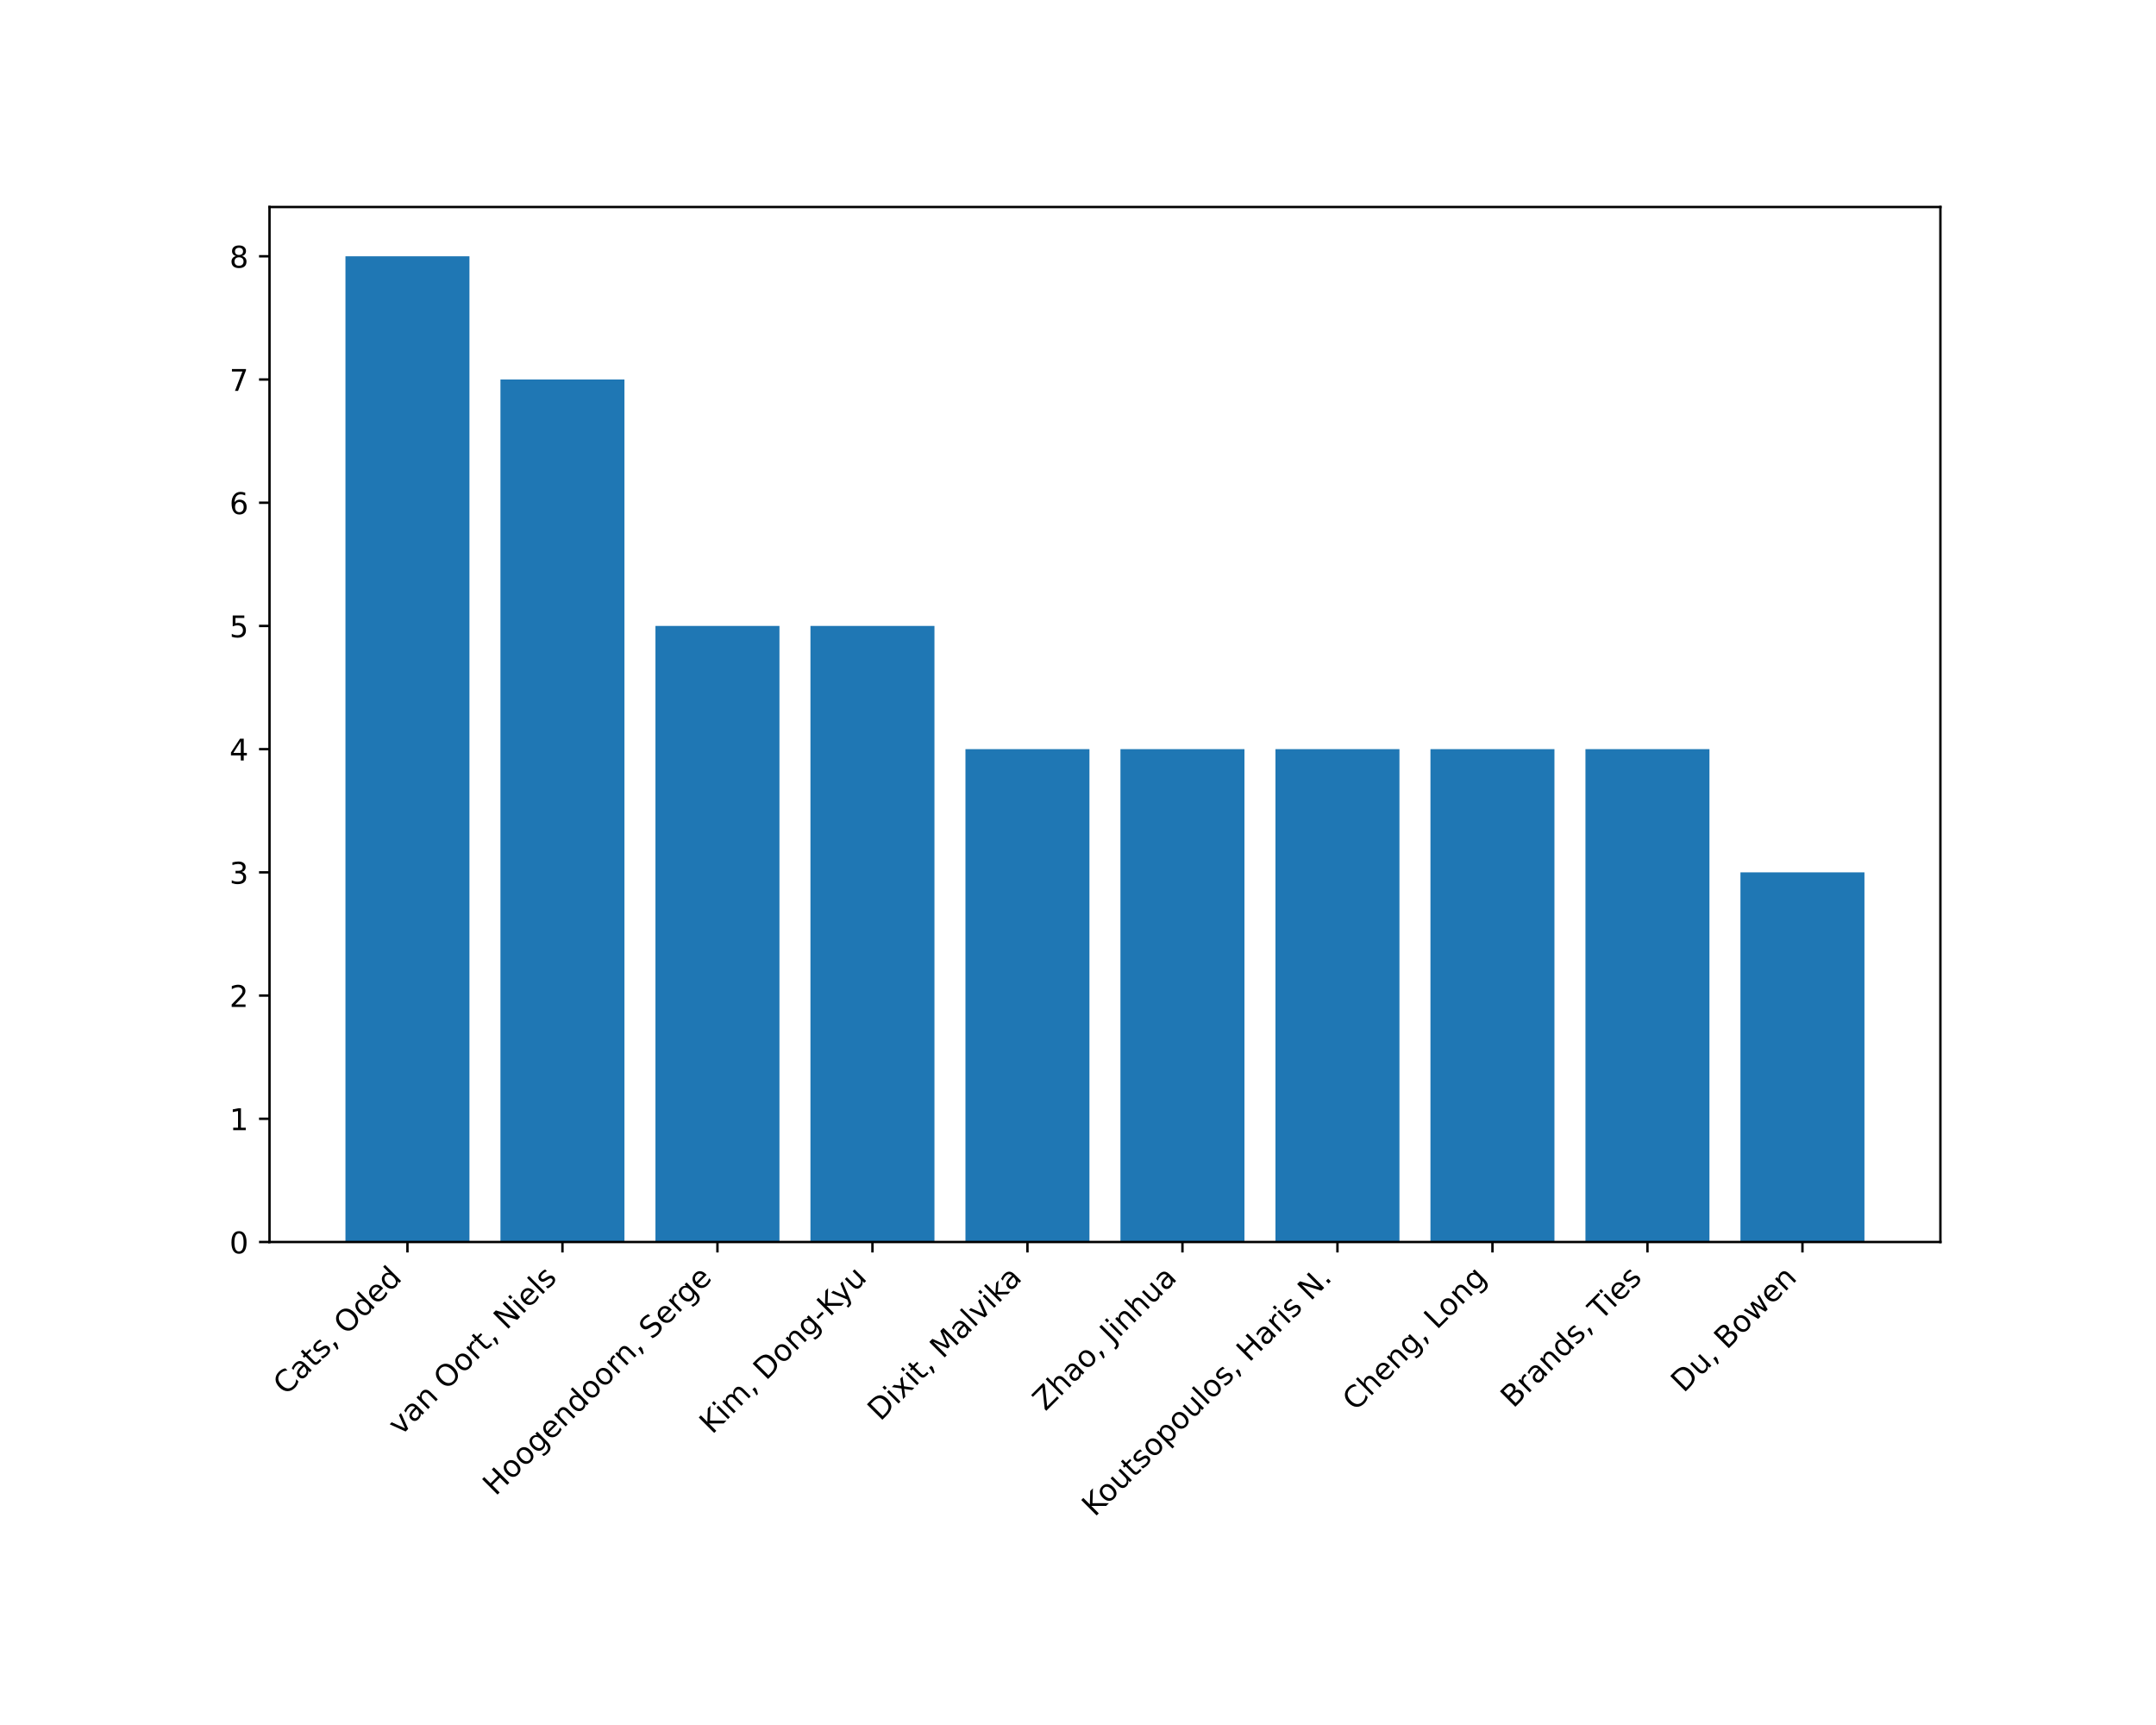
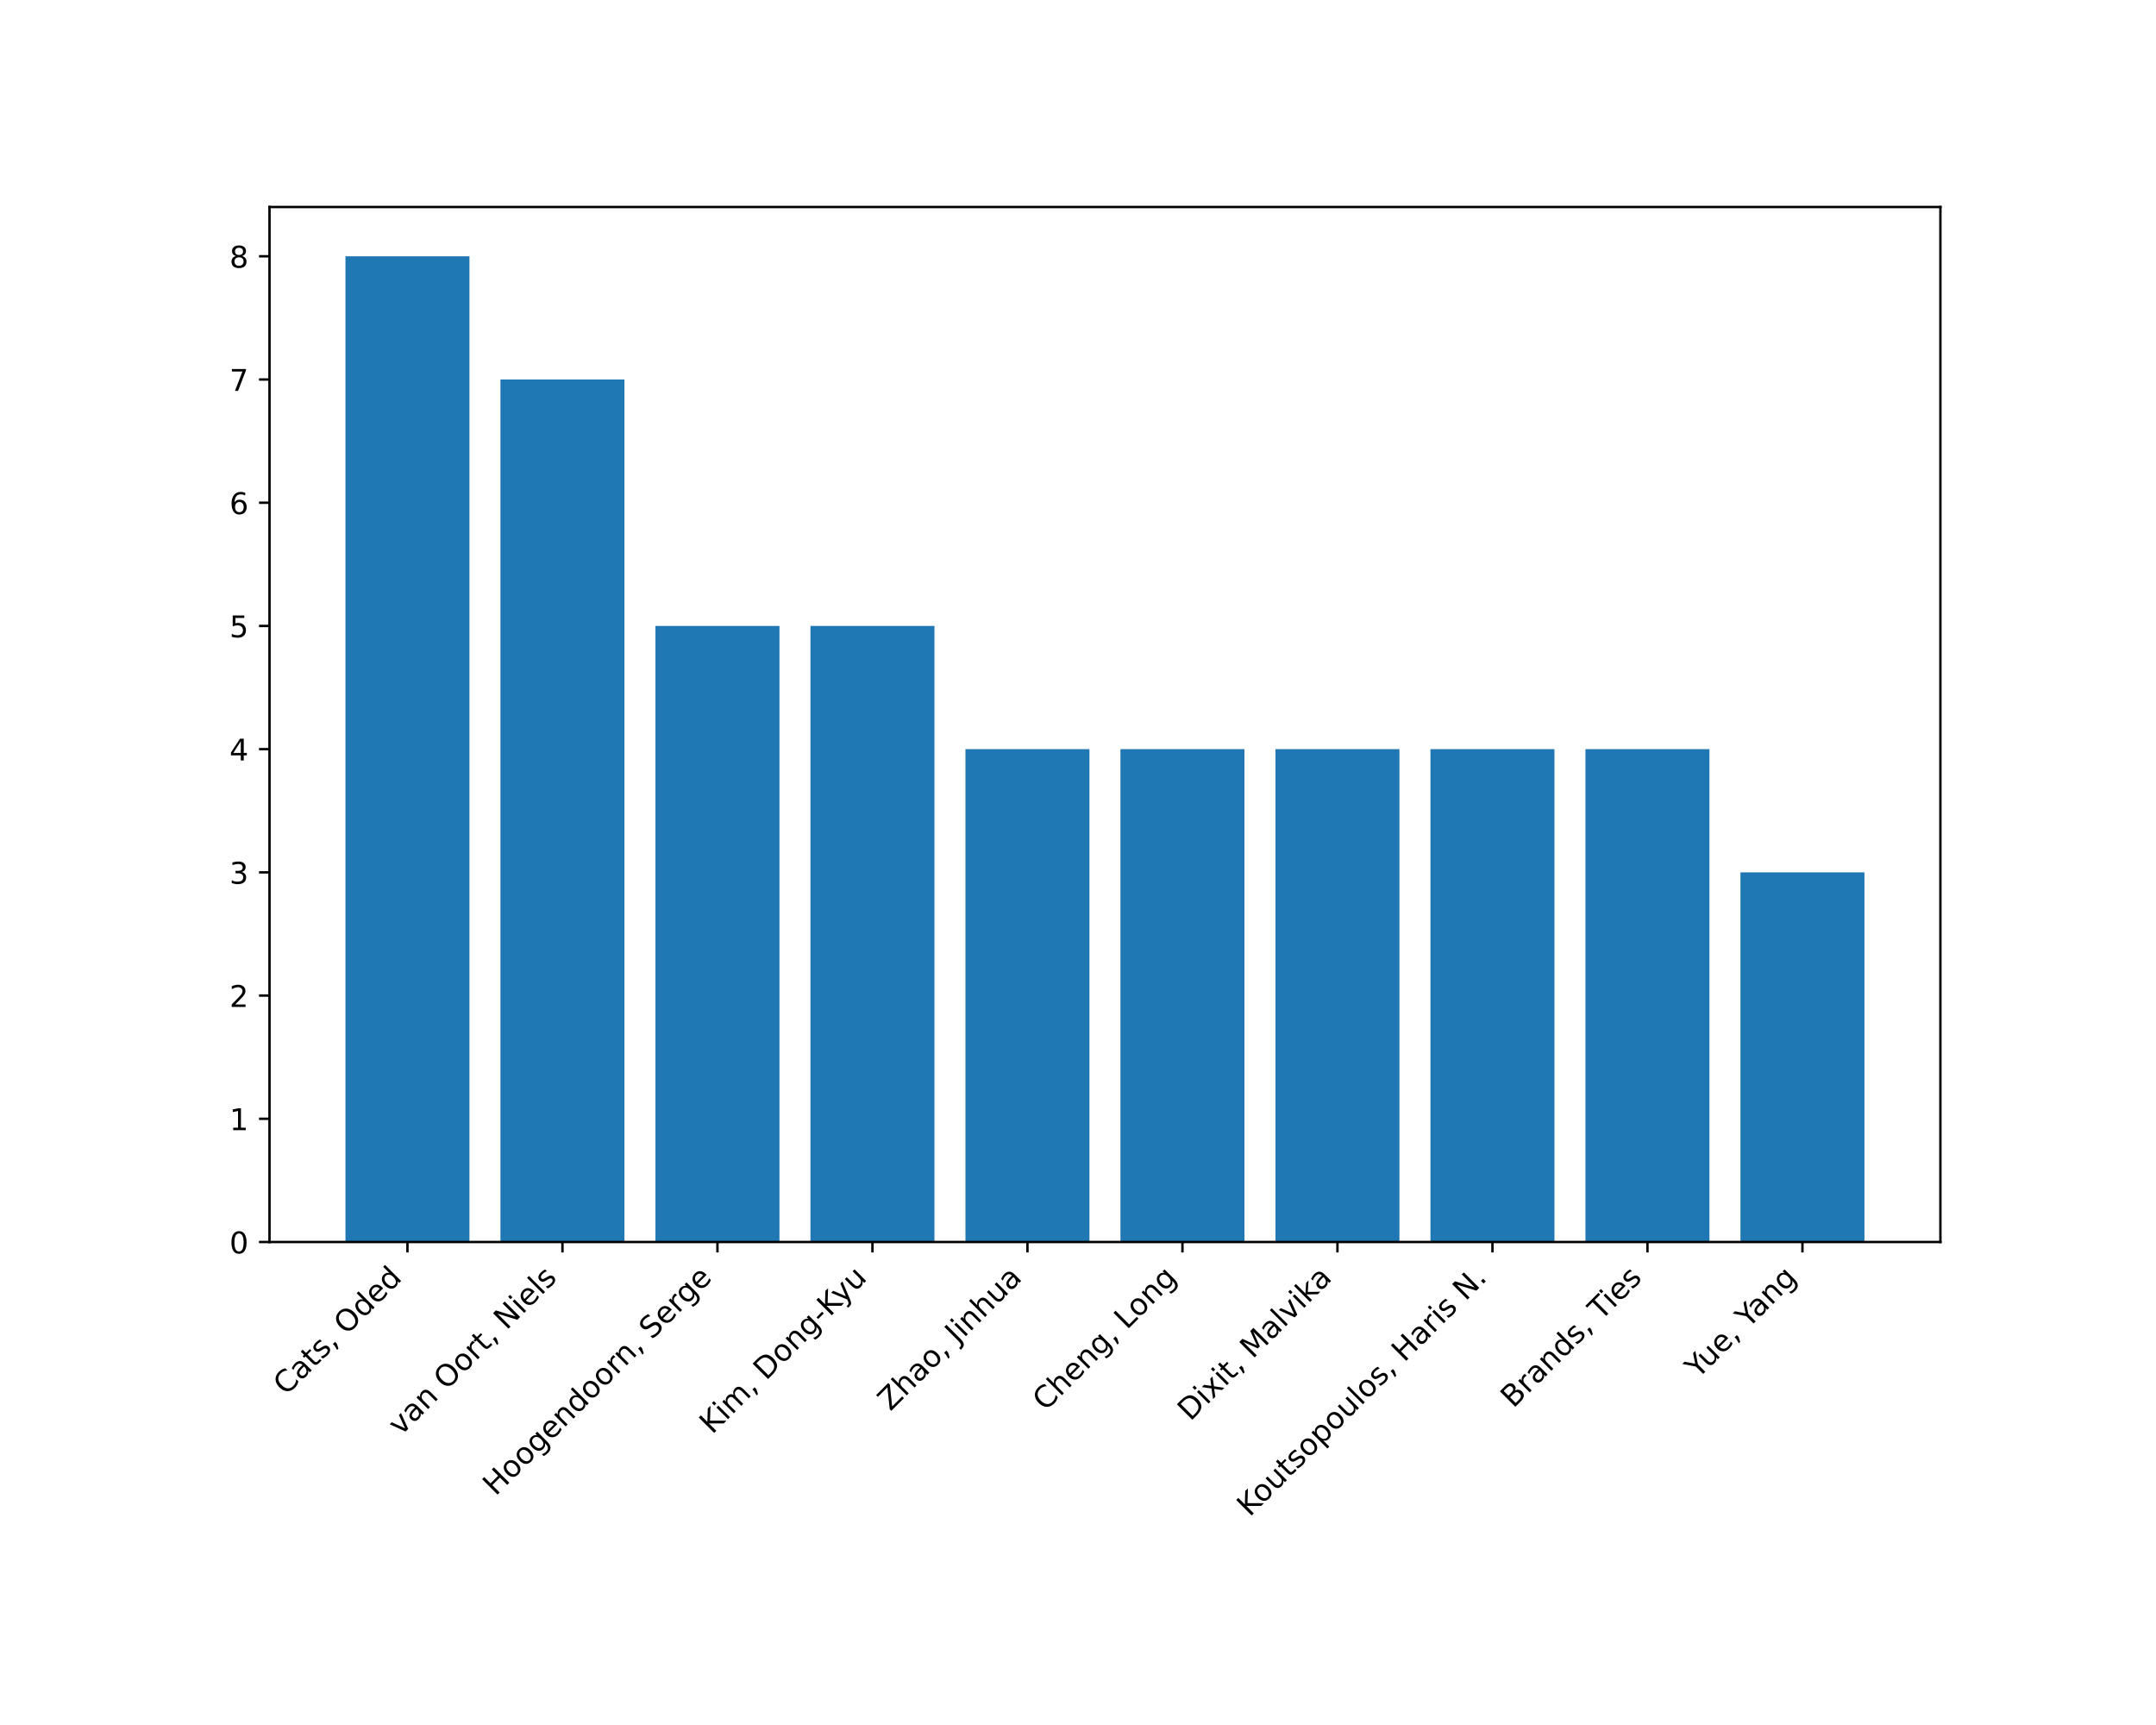
<svg xmlns="http://www.w3.org/2000/svg" xmlns:xlink="http://www.w3.org/1999/xlink" width="720pt" height="576pt" viewBox="0 0 720 576" version="1.1">
  <defs>
    <style type="text/css">*{stroke-linejoin: round; stroke-linecap: butt}</style>
  </defs>
  <g id="figure_1">
    <g id="patch_1">
      <path d="M 0 576  L 720 576  L 720 0  L 0 0  z " style="fill: #ffffff" />
    </g>
    <g id="axes_1">
      <g id="patch_2">
        <path d="M 90 414.72  L 648 414.72  L 648 69.12  L 90 69.12  z " style="fill: #ffffff" />
      </g>
      <g id="patch_3">
-         <path d="M 115.364 414.72  L 156.774 414.72  L 156.774 85.577  L 115.364 85.577  z " clip-path="url(#p6a027bc247)" style="fill: #1f77b4" />
+         <path d="M 115.364 414.72  L 156.774 414.72  L 156.774 85.577  L 115.364 85.577  z " clip-path="url(#p2353fda951)" style="fill: #1f77b4" />
      </g>
      <g id="patch_4">
-         <path d="M 167.126 414.72  L 208.536 414.72  L 208.536 126.72  L 167.126 126.72  z " clip-path="url(#p6a027bc247)" style="fill: #1f77b4" />
+         <path d="M 167.126 414.72  L 208.536 414.72  L 208.536 126.72  L 167.126 126.72  z " clip-path="url(#p2353fda951)" style="fill: #1f77b4" />
      </g>
      <g id="patch_5">
-         <path d="M 218.889 414.72  L 260.299 414.72  L 260.299 209.006  L 218.889 209.006  z " clip-path="url(#p6a027bc247)" style="fill: #1f77b4" />
+         <path d="M 218.889 414.72  L 260.299 414.72  L 260.299 209.006  L 218.889 209.006  z " clip-path="url(#p2353fda951)" style="fill: #1f77b4" />
      </g>
      <g id="patch_6">
-         <path d="M 270.651 414.72  L 312.061 414.72  L 312.061 209.006  L 270.651 209.006  z " clip-path="url(#p6a027bc247)" style="fill: #1f77b4" />
+         <path d="M 270.651 414.72  L 312.061 414.72  L 312.061 209.006  L 270.651 209.006  z " clip-path="url(#p2353fda951)" style="fill: #1f77b4" />
      </g>
      <g id="patch_7">
-         <path d="M 322.414 414.72  L 363.824 414.72  L 363.824 250.149  L 322.414 250.149  z " clip-path="url(#p6a027bc247)" style="fill: #1f77b4" />
+         <path d="M 322.414 414.72  L 363.824 414.72  L 363.824 250.149  L 322.414 250.149  z " clip-path="url(#p2353fda951)" style="fill: #1f77b4" />
      </g>
      <g id="patch_8">
-         <path d="M 374.176 414.72  L 415.586 414.72  L 415.586 250.149  L 374.176 250.149  z " clip-path="url(#p6a027bc247)" style="fill: #1f77b4" />
+         <path d="M 374.176 414.72  L 415.586 414.72  L 415.586 250.149  L 374.176 250.149  z " clip-path="url(#p2353fda951)" style="fill: #1f77b4" />
      </g>
      <g id="patch_9">
-         <path d="M 425.939 414.72  L 467.349 414.72  L 467.349 250.149  L 425.939 250.149  z " clip-path="url(#p6a027bc247)" style="fill: #1f77b4" />
+         <path d="M 425.939 414.72  L 467.349 414.72  L 467.349 250.149  L 425.939 250.149  z " clip-path="url(#p2353fda951)" style="fill: #1f77b4" />
      </g>
      <g id="patch_10">
-         <path d="M 477.701 414.72  L 519.111 414.72  L 519.111 250.149  L 477.701 250.149  z " clip-path="url(#p6a027bc247)" style="fill: #1f77b4" />
+         <path d="M 477.701 414.72  L 519.111 414.72  L 519.111 250.149  L 477.701 250.149  z " clip-path="url(#p2353fda951)" style="fill: #1f77b4" />
      </g>
      <g id="patch_11">
-         <path d="M 529.464 414.72  L 570.874 414.72  L 570.874 250.149  L 529.464 250.149  z " clip-path="url(#p6a027bc247)" style="fill: #1f77b4" />
+         <path d="M 529.464 414.72  L 570.874 414.72  L 570.874 250.149  L 529.464 250.149  z " clip-path="url(#p2353fda951)" style="fill: #1f77b4" />
      </g>
      <g id="patch_12">
-         <path d="M 581.226 414.72  L 622.636 414.72  L 622.636 291.291  L 581.226 291.291  z " clip-path="url(#p6a027bc247)" style="fill: #1f77b4" />
+         <path d="M 581.226 414.72  L 622.636 414.72  L 622.636 291.291  L 581.226 291.291  z " clip-path="url(#p2353fda951)" style="fill: #1f77b4" />
      </g>
      <g id="matplotlib.axis_1">
        <g id="xtick_1">
          <g id="line2d_1">
            <defs>
-               <path id="mb08bac2785" d="M 0 0  L 0 3.5  " style="stroke: #000000; stroke-width: 0.8" />
+               <path id="m2e797bd32c" d="M 0 0  L 0 3.5  " style="stroke: #000000; stroke-width: 0.8" />
            </defs>
            <g>
-               <use xlink:href="#mb08bac2785" x="136.069" y="414.72" style="stroke: #000000; stroke-width: 0.8" />
+               <use xlink:href="#m2e797bd32c" x="136.069" y="414.72" style="stroke: #000000; stroke-width: 0.8" />
            </g>
          </g>
          <g id="text_1">
            <g transform="translate(95.48182 466.2092) rotate(-45) scale(0.1 -0.1)">
              <defs>
                <path id="DejaVuSans-43" d="M 4122 4306  L 4122 3641  Q 3803 3938 3442 4084  Q 3081 4231 2675 4231  Q 1875 4231 1450 3742  Q 1025 3253 1025 2328  Q 1025 1406 1450 917  Q 1875 428 2675 428  Q 3081 428 3442 575  Q 3803 722 4122 1019  L 4122 359  Q 3791 134 3420 21  Q 3050 -91 2638 -91  Q 1578 -91 968 557  Q 359 1206 359 2328  Q 359 3453 968 4101  Q 1578 4750 2638 4750  Q 3056 4750 3426 4639  Q 3797 4528 4122 4306  z " transform="scale(0.015625)" />
                <path id="DejaVuSans-61" d="M 2194 1759  Q 1497 1759 1228 1600  Q 959 1441 959 1056  Q 959 750 1161 570  Q 1363 391 1709 391  Q 2188 391 2477 730  Q 2766 1069 2766 1631  L 2766 1759  L 2194 1759  z M 3341 1997  L 3341 0  L 2766 0  L 2766 531  Q 2569 213 2275 61  Q 1981 -91 1556 -91  Q 1019 -91 701 211  Q 384 513 384 1019  Q 384 1609 779 1909  Q 1175 2209 1959 2209  L 2766 2209  L 2766 2266  Q 2766 2663 2505 2880  Q 2244 3097 1772 3097  Q 1472 3097 1187 3025  Q 903 2953 641 2809  L 641 3341  Q 956 3463 1253 3523  Q 1550 3584 1831 3584  Q 2591 3584 2966 3190  Q 3341 2797 3341 1997  z " transform="scale(0.015625)" />
                <path id="DejaVuSans-74" d="M 1172 4494  L 1172 3500  L 2356 3500  L 2356 3053  L 1172 3053  L 1172 1153  Q 1172 725 1289 603  Q 1406 481 1766 481  L 2356 481  L 2356 0  L 1766 0  Q 1100 0 847 248  Q 594 497 594 1153  L 594 3053  L 172 3053  L 172 3500  L 594 3500  L 594 4494  L 1172 4494  z " transform="scale(0.015625)" />
                <path id="DejaVuSans-73" d="M 2834 3397  L 2834 2853  Q 2591 2978 2328 3040  Q 2066 3103 1784 3103  Q 1356 3103 1142 2972  Q 928 2841 928 2578  Q 928 2378 1081 2264  Q 1234 2150 1697 2047  L 1894 2003  Q 2506 1872 2764 1633  Q 3022 1394 3022 966  Q 3022 478 2636 193  Q 2250 -91 1575 -91  Q 1294 -91 989 -36  Q 684 19 347 128  L 347 722  Q 666 556 975 473  Q 1284 391 1588 391  Q 1994 391 2212 530  Q 2431 669 2431 922  Q 2431 1156 2273 1281  Q 2116 1406 1581 1522  L 1381 1569  Q 847 1681 609 1914  Q 372 2147 372 2553  Q 372 3047 722 3315  Q 1072 3584 1716 3584  Q 2034 3584 2315 3537  Q 2597 3491 2834 3397  z " transform="scale(0.015625)" />
                <path id="DejaVuSans-2c" d="M 750 794  L 1409 794  L 1409 256  L 897 -744  L 494 -744  L 750 256  L 750 794  z " transform="scale(0.015625)" />
                <path id="DejaVuSans-20" transform="scale(0.015625)" />
                <path id="DejaVuSans-4f" d="M 2522 4238  Q 1834 4238 1429 3725  Q 1025 3213 1025 2328  Q 1025 1447 1429 934  Q 1834 422 2522 422  Q 3209 422 3611 934  Q 4013 1447 4013 2328  Q 4013 3213 3611 3725  Q 3209 4238 2522 4238  z M 2522 4750  Q 3503 4750 4090 4092  Q 4678 3434 4678 2328  Q 4678 1225 4090 567  Q 3503 -91 2522 -91  Q 1538 -91 948 565  Q 359 1222 359 2328  Q 359 3434 948 4092  Q 1538 4750 2522 4750  z " transform="scale(0.015625)" />
                <path id="DejaVuSans-64" d="M 2906 2969  L 2906 4863  L 3481 4863  L 3481 0  L 2906 0  L 2906 525  Q 2725 213 2448 61  Q 2172 -91 1784 -91  Q 1150 -91 751 415  Q 353 922 353 1747  Q 353 2572 751 3078  Q 1150 3584 1784 3584  Q 2172 3584 2448 3432  Q 2725 3281 2906 2969  z M 947 1747  Q 947 1113 1208 752  Q 1469 391 1925 391  Q 2381 391 2643 752  Q 2906 1113 2906 1747  Q 2906 2381 2643 2742  Q 2381 3103 1925 3103  Q 1469 3103 1208 2742  Q 947 2381 947 1747  z " transform="scale(0.015625)" />
                <path id="DejaVuSans-65" d="M 3597 1894  L 3597 1613  L 953 1613  Q 991 1019 1311 708  Q 1631 397 2203 397  Q 2534 397 2845 478  Q 3156 559 3463 722  L 3463 178  Q 3153 47 2828 -22  Q 2503 -91 2169 -91  Q 1331 -91 842 396  Q 353 884 353 1716  Q 353 2575 817 3079  Q 1281 3584 2069 3584  Q 2775 3584 3186 3129  Q 3597 2675 3597 1894  z M 3022 2063  Q 3016 2534 2758 2815  Q 2500 3097 2075 3097  Q 1594 3097 1305 2825  Q 1016 2553 972 2059  L 3022 2063  z " transform="scale(0.015625)" />
              </defs>
              <use xlink:href="#DejaVuSans-43" />
              <use xlink:href="#DejaVuSans-61" x="69.824" />
              <use xlink:href="#DejaVuSans-74" x="131.104" />
              <use xlink:href="#DejaVuSans-73" x="170.312" />
              <use xlink:href="#DejaVuSans-2c" x="222.412" />
              <use xlink:href="#DejaVuSans-20" x="254.199" />
              <use xlink:href="#DejaVuSans-4f" x="285.986" />
              <use xlink:href="#DejaVuSans-64" x="364.697" />
              <use xlink:href="#DejaVuSans-65" x="428.174" />
              <use xlink:href="#DejaVuSans-64" x="489.697" />
            </g>
          </g>
        </g>
        <g id="xtick_2">
          <g id="line2d_2">
            <g>
-               <use xlink:href="#mb08bac2785" x="187.831" y="414.72" style="stroke: #000000; stroke-width: 0.8" />
+               <use xlink:href="#m2e797bd32c" x="187.831" y="414.72" style="stroke: #000000; stroke-width: 0.8" />
            </g>
          </g>
          <g id="text_2">
            <g transform="translate(133.7938 479.6597) rotate(-45) scale(0.1 -0.1)">
              <defs>
                <path id="DejaVuSans-76" d="M 191 3500  L 800 3500  L 1894 563  L 2988 3500  L 3597 3500  L 2284 0  L 1503 0  L 191 3500  z " transform="scale(0.015625)" />
                <path id="DejaVuSans-6e" d="M 3513 2113  L 3513 0  L 2938 0  L 2938 2094  Q 2938 2591 2744 2837  Q 2550 3084 2163 3084  Q 1697 3084 1428 2787  Q 1159 2491 1159 1978  L 1159 0  L 581 0  L 581 3500  L 1159 3500  L 1159 2956  Q 1366 3272 1645 3428  Q 1925 3584 2291 3584  Q 2894 3584 3203 3211  Q 3513 2838 3513 2113  z " transform="scale(0.015625)" />
                <path id="DejaVuSans-6f" d="M 1959 3097  Q 1497 3097 1228 2736  Q 959 2375 959 1747  Q 959 1119 1226 758  Q 1494 397 1959 397  Q 2419 397 2687 759  Q 2956 1122 2956 1747  Q 2956 2369 2687 2733  Q 2419 3097 1959 3097  z M 1959 3584  Q 2709 3584 3137 3096  Q 3566 2609 3566 1747  Q 3566 888 3137 398  Q 2709 -91 1959 -91  Q 1206 -91 779 398  Q 353 888 353 1747  Q 353 2609 779 3096  Q 1206 3584 1959 3584  z " transform="scale(0.015625)" />
                <path id="DejaVuSans-72" d="M 2631 2963  Q 2534 3019 2420 3045  Q 2306 3072 2169 3072  Q 1681 3072 1420 2755  Q 1159 2438 1159 1844  L 1159 0  L 581 0  L 581 3500  L 1159 3500  L 1159 2956  Q 1341 3275 1631 3429  Q 1922 3584 2338 3584  Q 2397 3584 2469 3576  Q 2541 3569 2628 3553  L 2631 2963  z " transform="scale(0.015625)" />
                <path id="DejaVuSans-4e" d="M 628 4666  L 1478 4666  L 3547 763  L 3547 4666  L 4159 4666  L 4159 0  L 3309 0  L 1241 3903  L 1241 0  L 628 0  L 628 4666  z " transform="scale(0.015625)" />
                <path id="DejaVuSans-69" d="M 603 3500  L 1178 3500  L 1178 0  L 603 0  L 603 3500  z M 603 4863  L 1178 4863  L 1178 4134  L 603 4134  L 603 4863  z " transform="scale(0.015625)" />
                <path id="DejaVuSans-6c" d="M 603 4863  L 1178 4863  L 1178 0  L 603 0  L 603 4863  z " transform="scale(0.015625)" />
              </defs>
              <use xlink:href="#DejaVuSans-76" />
              <use xlink:href="#DejaVuSans-61" x="59.18" />
              <use xlink:href="#DejaVuSans-6e" x="120.459" />
              <use xlink:href="#DejaVuSans-20" x="183.838" />
              <use xlink:href="#DejaVuSans-4f" x="215.625" />
              <use xlink:href="#DejaVuSans-6f" x="294.336" />
              <use xlink:href="#DejaVuSans-72" x="355.518" />
              <use xlink:href="#DejaVuSans-74" x="396.631" />
              <use xlink:href="#DejaVuSans-2c" x="435.84" />
              <use xlink:href="#DejaVuSans-20" x="467.627" />
              <use xlink:href="#DejaVuSans-4e" x="499.414" />
              <use xlink:href="#DejaVuSans-69" x="574.219" />
              <use xlink:href="#DejaVuSans-65" x="602.002" />
              <use xlink:href="#DejaVuSans-6c" x="663.525" />
              <use xlink:href="#DejaVuSans-73" x="691.309" />
            </g>
          </g>
        </g>
        <g id="xtick_3">
          <g id="line2d_3">
            <g>
-               <use xlink:href="#mb08bac2785" x="239.594" y="414.72" style="stroke: #000000; stroke-width: 0.8" />
+               <use xlink:href="#m2e797bd32c" x="239.594" y="414.72" style="stroke: #000000; stroke-width: 0.8" />
            </g>
          </g>
          <g id="text_3">
            <g transform="translate(165.4668 499.7492) rotate(-45) scale(0.1 -0.1)">
              <defs>
                <path id="DejaVuSans-48" d="M 628 4666  L 1259 4666  L 1259 2753  L 3553 2753  L 3553 4666  L 4184 4666  L 4184 0  L 3553 0  L 3553 2222  L 1259 2222  L 1259 0  L 628 0  L 628 4666  z " transform="scale(0.015625)" />
                <path id="DejaVuSans-67" d="M 2906 1791  Q 2906 2416 2648 2759  Q 2391 3103 1925 3103  Q 1463 3103 1205 2759  Q 947 2416 947 1791  Q 947 1169 1205 825  Q 1463 481 1925 481  Q 2391 481 2648 825  Q 2906 1169 2906 1791  z M 3481 434  Q 3481 -459 3084 -895  Q 2688 -1331 1869 -1331  Q 1566 -1331 1297 -1286  Q 1028 -1241 775 -1147  L 775 -588  Q 1028 -725 1275 -790  Q 1522 -856 1778 -856  Q 2344 -856 2625 -561  Q 2906 -266 2906 331  L 2906 616  Q 2728 306 2450 153  Q 2172 0 1784 0  Q 1141 0 747 490  Q 353 981 353 1791  Q 353 2603 747 3093  Q 1141 3584 1784 3584  Q 2172 3584 2450 3431  Q 2728 3278 2906 2969  L 2906 3500  L 3481 3500  L 3481 434  z " transform="scale(0.015625)" />
                <path id="DejaVuSans-53" d="M 3425 4513  L 3425 3897  Q 3066 4069 2747 4153  Q 2428 4238 2131 4238  Q 1616 4238 1336 4038  Q 1056 3838 1056 3469  Q 1056 3159 1242 3001  Q 1428 2844 1947 2747  L 2328 2669  Q 3034 2534 3370 2195  Q 3706 1856 3706 1288  Q 3706 609 3251 259  Q 2797 -91 1919 -91  Q 1588 -91 1214 -16  Q 841 59 441 206  L 441 856  Q 825 641 1194 531  Q 1563 422 1919 422  Q 2459 422 2753 634  Q 3047 847 3047 1241  Q 3047 1584 2836 1778  Q 2625 1972 2144 2069  L 1759 2144  Q 1053 2284 737 2584  Q 422 2884 422 3419  Q 422 4038 858 4394  Q 1294 4750 2059 4750  Q 2388 4750 2728 4690  Q 3069 4631 3425 4513  z " transform="scale(0.015625)" />
              </defs>
              <use xlink:href="#DejaVuSans-48" />
              <use xlink:href="#DejaVuSans-6f" x="75.195" />
              <use xlink:href="#DejaVuSans-6f" x="136.377" />
              <use xlink:href="#DejaVuSans-67" x="197.559" />
              <use xlink:href="#DejaVuSans-65" x="261.035" />
              <use xlink:href="#DejaVuSans-6e" x="322.559" />
              <use xlink:href="#DejaVuSans-64" x="385.938" />
              <use xlink:href="#DejaVuSans-6f" x="449.414" />
              <use xlink:href="#DejaVuSans-6f" x="510.596" />
              <use xlink:href="#DejaVuSans-72" x="571.777" />
              <use xlink:href="#DejaVuSans-6e" x="611.141" />
              <use xlink:href="#DejaVuSans-2c" x="674.52" />
              <use xlink:href="#DejaVuSans-20" x="706.307" />
              <use xlink:href="#DejaVuSans-53" x="738.094" />
              <use xlink:href="#DejaVuSans-65" x="801.57" />
              <use xlink:href="#DejaVuSans-72" x="863.094" />
              <use xlink:href="#DejaVuSans-67" x="902.457" />
              <use xlink:href="#DejaVuSans-65" x="965.934" />
            </g>
          </g>
        </g>
        <g id="xtick_4">
          <g id="line2d_4">
            <g>
-               <use xlink:href="#mb08bac2785" x="291.356" y="414.72" style="stroke: #000000; stroke-width: 0.8" />
+               <use xlink:href="#m2e797bd32c" x="291.356" y="414.72" style="stroke: #000000; stroke-width: 0.8" />
            </g>
          </g>
          <g id="text_4">
            <g transform="translate(237.8183 479.1603) rotate(-45) scale(0.1 -0.1)">
              <defs>
                <path id="DejaVuSans-4b" d="M 628 4666  L 1259 4666  L 1259 2694  L 3353 4666  L 4166 4666  L 1850 2491  L 4331 0  L 3500 0  L 1259 2247  L 1259 0  L 628 0  L 628 4666  z " transform="scale(0.015625)" />
                <path id="DejaVuSans-6d" d="M 3328 2828  Q 3544 3216 3844 3400  Q 4144 3584 4550 3584  Q 5097 3584 5394 3201  Q 5691 2819 5691 2113  L 5691 0  L 5113 0  L 5113 2094  Q 5113 2597 4934 2840  Q 4756 3084 4391 3084  Q 3944 3084 3684 2787  Q 3425 2491 3425 1978  L 3425 0  L 2847 0  L 2847 2094  Q 2847 2600 2669 2842  Q 2491 3084 2119 3084  Q 1678 3084 1418 2786  Q 1159 2488 1159 1978  L 1159 0  L 581 0  L 581 3500  L 1159 3500  L 1159 2956  Q 1356 3278 1631 3431  Q 1906 3584 2284 3584  Q 2666 3584 2933 3390  Q 3200 3197 3328 2828  z " transform="scale(0.015625)" />
                <path id="DejaVuSans-44" d="M 1259 4147  L 1259 519  L 2022 519  Q 2988 519 3436 956  Q 3884 1394 3884 2338  Q 3884 3275 3436 3711  Q 2988 4147 2022 4147  L 1259 4147  z M 628 4666  L 1925 4666  Q 3281 4666 3915 4102  Q 4550 3538 4550 2338  Q 4550 1131 3912 565  Q 3275 0 1925 0  L 628 0  L 628 4666  z " transform="scale(0.015625)" />
                <path id="DejaVuSans-2d" d="M 313 2009  L 1997 2009  L 1997 1497  L 313 1497  L 313 2009  z " transform="scale(0.015625)" />
                <path id="DejaVuSans-79" d="M 2059 -325  Q 1816 -950 1584 -1140  Q 1353 -1331 966 -1331  L 506 -1331  L 506 -850  L 844 -850  Q 1081 -850 1212 -737  Q 1344 -625 1503 -206  L 1606 56  L 191 3500  L 800 3500  L 1894 763  L 2988 3500  L 3597 3500  L 2059 -325  z " transform="scale(0.015625)" />
                <path id="DejaVuSans-75" d="M 544 1381  L 544 3500  L 1119 3500  L 1119 1403  Q 1119 906 1312 657  Q 1506 409 1894 409  Q 2359 409 2629 706  Q 2900 1003 2900 1516  L 2900 3500  L 3475 3500  L 3475 0  L 2900 0  L 2900 538  Q 2691 219 2414 64  Q 2138 -91 1772 -91  Q 1169 -91 856 284  Q 544 659 544 1381  z M 1991 3584  L 1991 3584  z " transform="scale(0.015625)" />
              </defs>
              <use xlink:href="#DejaVuSans-4b" />
              <use xlink:href="#DejaVuSans-69" x="65.576" />
              <use xlink:href="#DejaVuSans-6d" x="93.359" />
              <use xlink:href="#DejaVuSans-2c" x="190.771" />
              <use xlink:href="#DejaVuSans-20" x="222.559" />
              <use xlink:href="#DejaVuSans-44" x="254.346" />
              <use xlink:href="#DejaVuSans-6f" x="331.348" />
              <use xlink:href="#DejaVuSans-6e" x="392.529" />
              <use xlink:href="#DejaVuSans-67" x="455.908" />
              <use xlink:href="#DejaVuSans-2d" x="519.385" />
              <use xlink:href="#DejaVuSans-4b" x="555.469" />
              <use xlink:href="#DejaVuSans-79" x="613.795" />
              <use xlink:href="#DejaVuSans-75" x="672.975" />
            </g>
          </g>
        </g>
        <g id="xtick_5">
          <g id="line2d_5">
            <g>
-               <use xlink:href="#mb08bac2785" x="343.119" y="414.72" style="stroke: #000000; stroke-width: 0.8" />
+               <use xlink:href="#m2e797bd32c" x="343.119" y="414.72" style="stroke: #000000; stroke-width: 0.8" />
            </g>
          </g>
          <g id="text_5">
-             <g transform="translate(293.9704 474.7707) rotate(-45) scale(0.1 -0.1)">
+             <g transform="translate(297.3413 471.3998) rotate(-45) scale(0.1 -0.1)">
+               <defs>
+                 <path id="DejaVuSans-5a" d="M 359 4666  L 4025 4666  L 4025 4184  L 1075 531  L 4097 531  L 4097 0  L 288 0  L 288 481  L 3238 4134  L 359 4134  L 359 4666  z " transform="scale(0.015625)" />
+                 <path id="DejaVuSans-68" d="M 3513 2113  L 3513 0  L 2938 0  L 2938 2094  Q 2938 2591 2744 2837  Q 2550 3084 2163 3084  Q 1697 3084 1428 2787  Q 1159 2491 1159 1978  L 1159 0  L 581 0  L 581 4863  L 1159 4863  L 1159 2956  Q 1366 3272 1645 3428  Q 1925 3584 2291 3584  Q 2894 3584 3203 3211  Q 3513 2838 3513 2113  z " transform="scale(0.015625)" />
+                 <path id="DejaVuSans-4a" d="M 628 4666  L 1259 4666  L 1259 325  Q 1259 -519 939 -900  Q 619 -1281 -91 -1281  L -331 -1281  L -331 -750  L -134 -750  Q 284 -750 456 -515  Q 628 -281 628 325  L 628 4666  z " transform="scale(0.015625)" />
+               </defs>
+               <use xlink:href="#DejaVuSans-5a" />
+               <use xlink:href="#DejaVuSans-68" x="68.506" />
+               <use xlink:href="#DejaVuSans-61" x="131.885" />
+               <use xlink:href="#DejaVuSans-6f" x="193.164" />
+               <use xlink:href="#DejaVuSans-2c" x="254.346" />
+               <use xlink:href="#DejaVuSans-20" x="286.133" />
+               <use xlink:href="#DejaVuSans-4a" x="317.92" />
+               <use xlink:href="#DejaVuSans-69" x="347.412" />
+               <use xlink:href="#DejaVuSans-6e" x="375.195" />
+               <use xlink:href="#DejaVuSans-68" x="438.574" />
+               <use xlink:href="#DejaVuSans-75" x="501.953" />
+               <use xlink:href="#DejaVuSans-61" x="565.332" />
+             </g>
+           </g>
+         </g>
+         <g id="xtick_6">
+           <g id="line2d_6">
+             <g>
+               <use xlink:href="#m2e797bd32c" x="394.881" y="414.72" style="stroke: #000000; stroke-width: 0.8" />
+             </g>
+           </g>
+           <g id="text_6">
+             <g transform="translate(349.063 471.4407) rotate(-45) scale(0.1 -0.1)">
+               <defs>
+                 <path id="DejaVuSans-4c" d="M 628 4666  L 1259 4666  L 1259 531  L 3531 531  L 3531 0  L 628 0  L 628 4666  z " transform="scale(0.015625)" />
+               </defs>
+               <use xlink:href="#DejaVuSans-43" />
+               <use xlink:href="#DejaVuSans-68" x="69.824" />
+               <use xlink:href="#DejaVuSans-65" x="133.203" />
+               <use xlink:href="#DejaVuSans-6e" x="194.727" />
+               <use xlink:href="#DejaVuSans-67" x="258.105" />
+               <use xlink:href="#DejaVuSans-2c" x="321.582" />
+               <use xlink:href="#DejaVuSans-20" x="353.369" />
+               <use xlink:href="#DejaVuSans-4c" x="385.156" />
+               <use xlink:href="#DejaVuSans-6f" x="439.119" />
+               <use xlink:href="#DejaVuSans-6e" x="500.301" />
+               <use xlink:href="#DejaVuSans-67" x="563.68" />
+             </g>
+           </g>
+         </g>
+         <g id="xtick_7">
+           <g id="line2d_7">
+             <g>
+               <use xlink:href="#m2e797bd32c" x="446.644" y="414.72" style="stroke: #000000; stroke-width: 0.8" />
+             </g>
+           </g>
+           <g id="text_7">
+             <g transform="translate(397.4954 474.7707) rotate(-45) scale(0.1 -0.1)">
              <defs>
                <path id="DejaVuSans-78" d="M 3513 3500  L 2247 1797  L 3578 0  L 2900 0  L 1881 1375  L 863 0  L 184 0  L 1544 1831  L 300 3500  L 978 3500  L 1906 2253  L 2834 3500  L 3513 3500  z " transform="scale(0.015625)" />
                <path id="DejaVuSans-4d" d="M 628 4666  L 1569 4666  L 2759 1491  L 3956 4666  L 4897 4666  L 4897 0  L 4281 0  L 4281 4097  L 3078 897  L 2444 897  L 1241 4097  L 1241 0  L 628 0  L 628 4666  z " transform="scale(0.015625)" />
                <path id="DejaVuSans-6b" d="M 581 4863  L 1159 4863  L 1159 1991  L 2875 3500  L 3609 3500  L 1753 1863  L 3688 0  L 2938 0  L 1159 1709  L 1159 0  L 581 0  L 581 4863  z " transform="scale(0.015625)" />
              </defs>
              <use xlink:href="#DejaVuSans-44" />
              <use xlink:href="#DejaVuSans-69" x="77.002" />
              <use xlink:href="#DejaVuSans-78" x="104.785" />
              <use xlink:href="#DejaVuSans-69" x="163.965" />
              <use xlink:href="#DejaVuSans-74" x="191.748" />
              <use xlink:href="#DejaVuSans-2c" x="230.957" />
              <use xlink:href="#DejaVuSans-20" x="262.744" />
              <use xlink:href="#DejaVuSans-4d" x="294.531" />
              <use xlink:href="#DejaVuSans-61" x="380.811" />
              <use xlink:href="#DejaVuSans-6c" x="442.09" />
              <use xlink:href="#DejaVuSans-76" x="469.873" />
              <use xlink:href="#DejaVuSans-69" x="529.053" />
              <use xlink:href="#DejaVuSans-6b" x="556.836" />
              <use xlink:href="#DejaVuSans-61" x="612.996" />
            </g>
          </g>
        </g>
-         <g id="xtick_6">
-           <g id="line2d_6">
-             <g>
-               <use xlink:href="#mb08bac2785" x="394.881" y="414.72" style="stroke: #000000; stroke-width: 0.8" />
-             </g>
-           </g>
-           <g id="text_6">
-             <g transform="translate(349.1038 471.3998) rotate(-45) scale(0.1 -0.1)">
-               <defs>
-                 <path id="DejaVuSans-5a" d="M 359 4666  L 4025 4666  L 4025 4184  L 1075 531  L 4097 531  L 4097 0  L 288 0  L 288 481  L 3238 4134  L 359 4134  L 359 4666  z " transform="scale(0.015625)" />
-                 <path id="DejaVuSans-68" d="M 3513 2113  L 3513 0  L 2938 0  L 2938 2094  Q 2938 2591 2744 2837  Q 2550 3084 2163 3084  Q 1697 3084 1428 2787  Q 1159 2491 1159 1978  L 1159 0  L 581 0  L 581 4863  L 1159 4863  L 1159 2956  Q 1366 3272 1645 3428  Q 1925 3584 2291 3584  Q 2894 3584 3203 3211  Q 3513 2838 3513 2113  z " transform="scale(0.015625)" />
-                 <path id="DejaVuSans-4a" d="M 628 4666  L 1259 4666  L 1259 325  Q 1259 -519 939 -900  Q 619 -1281 -91 -1281  L -331 -1281  L -331 -750  L -134 -750  Q 284 -750 456 -515  Q 628 -281 628 325  L 628 4666  z " transform="scale(0.015625)" />
-               </defs>
-               <use xlink:href="#DejaVuSans-5a" />
-               <use xlink:href="#DejaVuSans-68" x="68.506" />
-               <use xlink:href="#DejaVuSans-61" x="131.885" />
-               <use xlink:href="#DejaVuSans-6f" x="193.164" />
-               <use xlink:href="#DejaVuSans-2c" x="254.346" />
-               <use xlink:href="#DejaVuSans-20" x="286.133" />
-               <use xlink:href="#DejaVuSans-4a" x="317.92" />
-               <use xlink:href="#DejaVuSans-69" x="347.412" />
-               <use xlink:href="#DejaVuSans-6e" x="375.195" />
-               <use xlink:href="#DejaVuSans-68" x="438.574" />
-               <use xlink:href="#DejaVuSans-75" x="501.953" />
-               <use xlink:href="#DejaVuSans-61" x="565.332" />
-             </g>
-           </g>
-         </g>
-         <g id="xtick_7">
-           <g id="line2d_7">
-             <g>
-               <use xlink:href="#mb08bac2785" x="446.644" y="414.72" style="stroke: #000000; stroke-width: 0.8" />
-             </g>
-           </g>
-           <g id="text_7">
-             <g transform="translate(365.5431 506.7231) rotate(-45) scale(0.1 -0.1)">
+         <g id="xtick_8">
+           <g id="line2d_8">
+             <g>
+               <use xlink:href="#m2e797bd32c" x="498.406" y="414.72" style="stroke: #000000; stroke-width: 0.8" />
+             </g>
+           </g>
+           <g id="text_8">
+             <g transform="translate(417.3056 506.7231) rotate(-45) scale(0.1 -0.1)">
              <defs>
                <path id="DejaVuSans-70" d="M 1159 525  L 1159 -1331  L 581 -1331  L 581 3500  L 1159 3500  L 1159 2969  Q 1341 3281 1617 3432  Q 1894 3584 2278 3584  Q 2916 3584 3314 3078  Q 3713 2572 3713 1747  Q 3713 922 3314 415  Q 2916 -91 2278 -91  Q 1894 -91 1617 61  Q 1341 213 1159 525  z M 3116 1747  Q 3116 2381 2855 2742  Q 2594 3103 2138 3103  Q 1681 3103 1420 2742  Q 1159 2381 1159 1747  Q 1159 1113 1420 752  Q 1681 391 2138 391  Q 2594 391 2855 752  Q 3116 1113 3116 1747  z " transform="scale(0.015625)" />
                <path id="DejaVuSans-2e" d="M 684 794  L 1344 794  L 1344 0  L 684 0  L 684 794  z " transform="scale(0.015625)" />
              </defs>
              <use xlink:href="#DejaVuSans-4b" />
              <use xlink:href="#DejaVuSans-6f" x="60.576" />
              <use xlink:href="#DejaVuSans-75" x="121.758" />
              <use xlink:href="#DejaVuSans-74" x="185.137" />
              <use xlink:href="#DejaVuSans-73" x="224.346" />
              <use xlink:href="#DejaVuSans-6f" x="276.445" />
              <use xlink:href="#DejaVuSans-70" x="337.627" />
              <use xlink:href="#DejaVuSans-6f" x="401.104" />
              <use xlink:href="#DejaVuSans-75" x="462.285" />
              <use xlink:href="#DejaVuSans-6c" x="525.664" />
              <use xlink:href="#DejaVuSans-6f" x="553.447" />
              <use xlink:href="#DejaVuSans-73" x="614.629" />
              <use xlink:href="#DejaVuSans-2c" x="666.729" />
              <use xlink:href="#DejaVuSans-20" x="698.516" />
              <use xlink:href="#DejaVuSans-48" x="730.303" />
              <use xlink:href="#DejaVuSans-61" x="805.498" />
              <use xlink:href="#DejaVuSans-72" x="866.777" />
              <use xlink:href="#DejaVuSans-69" x="907.891" />
              <use xlink:href="#DejaVuSans-73" x="935.674" />
              <use xlink:href="#DejaVuSans-20" x="987.773" />
              <use xlink:href="#DejaVuSans-4e" x="1019.561" />
              <use xlink:href="#DejaVuSans-2e" x="1094.365" />
            </g>
          </g>
        </g>
-         <g id="xtick_8">
-           <g id="line2d_8">
-             <g>
-               <use xlink:href="#mb08bac2785" x="498.406" y="414.72" style="stroke: #000000; stroke-width: 0.8" />
-             </g>
-           </g>
-           <g id="text_8">
-             <g transform="translate(452.588 471.4407) rotate(-45) scale(0.1 -0.1)">
-               <defs>
-                 <path id="DejaVuSans-4c" d="M 628 4666  L 1259 4666  L 1259 531  L 3531 531  L 3531 0  L 628 0  L 628 4666  z " transform="scale(0.015625)" />
-               </defs>
-               <use xlink:href="#DejaVuSans-43" />
-               <use xlink:href="#DejaVuSans-68" x="69.824" />
-               <use xlink:href="#DejaVuSans-65" x="133.203" />
-               <use xlink:href="#DejaVuSans-6e" x="194.727" />
-               <use xlink:href="#DejaVuSans-67" x="258.105" />
-               <use xlink:href="#DejaVuSans-2c" x="321.582" />
-               <use xlink:href="#DejaVuSans-20" x="353.369" />
-               <use xlink:href="#DejaVuSans-4c" x="385.156" />
-               <use xlink:href="#DejaVuSans-6f" x="439.119" />
-               <use xlink:href="#DejaVuSans-6e" x="500.301" />
-               <use xlink:href="#DejaVuSans-67" x="563.68" />
-             </g>
-           </g>
-         </g>
        <g id="xtick_9">
          <g id="line2d_9">
            <g>
-               <use xlink:href="#mb08bac2785" x="550.169" y="414.72" style="stroke: #000000; stroke-width: 0.8" />
+               <use xlink:href="#m2e797bd32c" x="550.169" y="414.72" style="stroke: #000000; stroke-width: 0.8" />
            </g>
          </g>
          <g id="text_9">
            <g transform="translate(505.3615 470.4297) rotate(-45) scale(0.1 -0.1)">
              <defs>
                <path id="DejaVuSans-42" d="M 1259 2228  L 1259 519  L 2272 519  Q 2781 519 3026 730  Q 3272 941 3272 1375  Q 3272 1813 3026 2020  Q 2781 2228 2272 2228  L 1259 2228  z M 1259 4147  L 1259 2741  L 2194 2741  Q 2656 2741 2882 2914  Q 3109 3088 3109 3444  Q 3109 3797 2882 3972  Q 2656 4147 2194 4147  L 1259 4147  z M 628 4666  L 2241 4666  Q 2963 4666 3353 4366  Q 3744 4066 3744 3513  Q 3744 3084 3544 2831  Q 3344 2578 2956 2516  Q 3422 2416 3680 2098  Q 3938 1781 3938 1306  Q 3938 681 3513 340  Q 3088 0 2303 0  L 628 0  L 628 4666  z " transform="scale(0.015625)" />
                <path id="DejaVuSans-54" d="M -19 4666  L 3928 4666  L 3928 4134  L 2272 4134  L 2272 0  L 1638 0  L 1638 4134  L -19 4134  L -19 4666  z " transform="scale(0.015625)" />
              </defs>
              <use xlink:href="#DejaVuSans-42" />
              <use xlink:href="#DejaVuSans-72" x="68.604" />
              <use xlink:href="#DejaVuSans-61" x="109.717" />
              <use xlink:href="#DejaVuSans-6e" x="170.996" />
              <use xlink:href="#DejaVuSans-64" x="234.375" />
              <use xlink:href="#DejaVuSans-73" x="297.852" />
              <use xlink:href="#DejaVuSans-2c" x="349.951" />
              <use xlink:href="#DejaVuSans-20" x="381.738" />
              <use xlink:href="#DejaVuSans-54" x="413.525" />
              <use xlink:href="#DejaVuSans-69" x="471.484" />
              <use xlink:href="#DejaVuSans-65" x="499.268" />
              <use xlink:href="#DejaVuSans-73" x="560.791" />
            </g>
          </g>
        </g>
        <g id="xtick_10">
          <g id="line2d_10">
            <g>
-               <use xlink:href="#mb08bac2785" x="601.931" y="414.72" style="stroke: #000000; stroke-width: 0.8" />
+               <use xlink:href="#m2e797bd32c" x="601.931" y="414.72" style="stroke: #000000; stroke-width: 0.8" />
            </g>
          </g>
          <g id="text_10">
-             <g transform="translate(562.2472 465.3065) rotate(-45) scale(0.1 -0.1)">
-               <defs>
-                 <path id="DejaVuSans-77" d="M 269 3500  L 844 3500  L 1563 769  L 2278 3500  L 2956 3500  L 3675 769  L 4391 3500  L 4966 3500  L 4050 0  L 3372 0  L 2619 2869  L 1863 0  L 1184 0  L 269 3500  z " transform="scale(0.015625)" />
-               </defs>
-               <use xlink:href="#DejaVuSans-44" />
-               <use xlink:href="#DejaVuSans-75" x="77.002" />
-               <use xlink:href="#DejaVuSans-2c" x="140.381" />
-               <use xlink:href="#DejaVuSans-20" x="172.168" />
-               <use xlink:href="#DejaVuSans-42" x="203.955" />
-               <use xlink:href="#DejaVuSans-6f" x="272.559" />
-               <use xlink:href="#DejaVuSans-77" x="333.74" />
-               <use xlink:href="#DejaVuSans-65" x="415.527" />
-               <use xlink:href="#DejaVuSans-6e" x="477.051" />
+             <g transform="translate(566.9782 460.5755) rotate(-45) scale(0.1 -0.1)">
+               <defs>
+                 <path id="DejaVuSans-59" d="M -13 4666  L 666 4666  L 1959 2747  L 3244 4666  L 3922 4666  L 2272 2222  L 2272 0  L 1638 0  L 1638 2222  L -13 4666  z " transform="scale(0.015625)" />
+               </defs>
+               <use xlink:href="#DejaVuSans-59" />
+               <use xlink:href="#DejaVuSans-75" x="49.584" />
+               <use xlink:href="#DejaVuSans-65" x="112.963" />
+               <use xlink:href="#DejaVuSans-2c" x="174.486" />
+               <use xlink:href="#DejaVuSans-20" x="206.273" />
+               <use xlink:href="#DejaVuSans-59" x="238.061" />
+               <use xlink:href="#DejaVuSans-61" x="285.395" />
+               <use xlink:href="#DejaVuSans-6e" x="346.674" />
+               <use xlink:href="#DejaVuSans-67" x="410.053" />
            </g>
          </g>
        </g>
      </g>
      <g id="matplotlib.axis_2">
        <g id="ytick_1">
          <g id="line2d_11">
            <defs>
-               <path id="mf2d4c1493b" d="M 0 0  L -3.5 0  " style="stroke: #000000; stroke-width: 0.8" />
+               <path id="m48233a40b0" d="M 0 0  L -3.5 0  " style="stroke: #000000; stroke-width: 0.8" />
            </defs>
            <g>
-               <use xlink:href="#mf2d4c1493b" x="90" y="414.72" style="stroke: #000000; stroke-width: 0.8" />
+               <use xlink:href="#m48233a40b0" x="90" y="414.72" style="stroke: #000000; stroke-width: 0.8" />
            </g>
          </g>
          <g id="text_11">
            <g transform="translate(76.6375 418.5192) scale(0.1 -0.1)">
              <defs>
                <path id="DejaVuSans-30" d="M 2034 4250  Q 1547 4250 1301 3770  Q 1056 3291 1056 2328  Q 1056 1369 1301 889  Q 1547 409 2034 409  Q 2525 409 2770 889  Q 3016 1369 3016 2328  Q 3016 3291 2770 3770  Q 2525 4250 2034 4250  z M 2034 4750  Q 2819 4750 3233 4129  Q 3647 3509 3647 2328  Q 3647 1150 3233 529  Q 2819 -91 2034 -91  Q 1250 -91 836 529  Q 422 1150 422 2328  Q 422 3509 836 4129  Q 1250 4750 2034 4750  z " transform="scale(0.015625)" />
              </defs>
              <use xlink:href="#DejaVuSans-30" />
            </g>
          </g>
        </g>
        <g id="ytick_2">
          <g id="line2d_12">
            <g>
-               <use xlink:href="#mf2d4c1493b" x="90" y="373.577" style="stroke: #000000; stroke-width: 0.8" />
+               <use xlink:href="#m48233a40b0" x="90" y="373.577" style="stroke: #000000; stroke-width: 0.8" />
            </g>
          </g>
          <g id="text_12">
            <g transform="translate(76.6375 377.3764) scale(0.1 -0.1)">
              <defs>
                <path id="DejaVuSans-31" d="M 794 531  L 1825 531  L 1825 4091  L 703 3866  L 703 4441  L 1819 4666  L 2450 4666  L 2450 531  L 3481 531  L 3481 0  L 794 0  L 794 531  z " transform="scale(0.015625)" />
              </defs>
              <use xlink:href="#DejaVuSans-31" />
            </g>
          </g>
        </g>
        <g id="ytick_3">
          <g id="line2d_13">
            <g>
-               <use xlink:href="#mf2d4c1493b" x="90" y="332.434" style="stroke: #000000; stroke-width: 0.8" />
+               <use xlink:href="#m48233a40b0" x="90" y="332.434" style="stroke: #000000; stroke-width: 0.8" />
            </g>
          </g>
          <g id="text_13">
            <g transform="translate(76.6375 336.2335) scale(0.1 -0.1)">
              <defs>
                <path id="DejaVuSans-32" d="M 1228 531  L 3431 531  L 3431 0  L 469 0  L 469 531  Q 828 903 1448 1529  Q 2069 2156 2228 2338  Q 2531 2678 2651 2914  Q 2772 3150 2772 3378  Q 2772 3750 2511 3984  Q 2250 4219 1831 4219  Q 1534 4219 1204 4116  Q 875 4013 500 3803  L 500 4441  Q 881 4594 1212 4672  Q 1544 4750 1819 4750  Q 2544 4750 2975 4387  Q 3406 4025 3406 3419  Q 3406 3131 3298 2873  Q 3191 2616 2906 2266  Q 2828 2175 2409 1742  Q 1991 1309 1228 531  z " transform="scale(0.015625)" />
              </defs>
              <use xlink:href="#DejaVuSans-32" />
            </g>
          </g>
        </g>
        <g id="ytick_4">
          <g id="line2d_14">
            <g>
-               <use xlink:href="#mf2d4c1493b" x="90" y="291.291" style="stroke: #000000; stroke-width: 0.8" />
+               <use xlink:href="#m48233a40b0" x="90" y="291.291" style="stroke: #000000; stroke-width: 0.8" />
            </g>
          </g>
          <g id="text_14">
            <g transform="translate(76.6375 295.0906) scale(0.1 -0.1)">
              <defs>
                <path id="DejaVuSans-33" d="M 2597 2516  Q 3050 2419 3304 2112  Q 3559 1806 3559 1356  Q 3559 666 3084 287  Q 2609 -91 1734 -91  Q 1441 -91 1130 -33  Q 819 25 488 141  L 488 750  Q 750 597 1062 519  Q 1375 441 1716 441  Q 2309 441 2620 675  Q 2931 909 2931 1356  Q 2931 1769 2642 2001  Q 2353 2234 1838 2234  L 1294 2234  L 1294 2753  L 1863 2753  Q 2328 2753 2575 2939  Q 2822 3125 2822 3475  Q 2822 3834 2567 4026  Q 2313 4219 1838 4219  Q 1578 4219 1281 4162  Q 984 4106 628 3988  L 628 4550  Q 988 4650 1302 4700  Q 1616 4750 1894 4750  Q 2613 4750 3031 4423  Q 3450 4097 3450 3541  Q 3450 3153 3228 2886  Q 3006 2619 2597 2516  z " transform="scale(0.015625)" />
              </defs>
              <use xlink:href="#DejaVuSans-33" />
            </g>
          </g>
        </g>
        <g id="ytick_5">
          <g id="line2d_15">
            <g>
-               <use xlink:href="#mf2d4c1493b" x="90" y="250.149" style="stroke: #000000; stroke-width: 0.8" />
+               <use xlink:href="#m48233a40b0" x="90" y="250.149" style="stroke: #000000; stroke-width: 0.8" />
            </g>
          </g>
          <g id="text_15">
            <g transform="translate(76.6375 253.9478) scale(0.1 -0.1)">
              <defs>
                <path id="DejaVuSans-34" d="M 2419 4116  L 825 1625  L 2419 1625  L 2419 4116  z M 2253 4666  L 3047 4666  L 3047 1625  L 3713 1625  L 3713 1100  L 3047 1100  L 3047 0  L 2419 0  L 2419 1100  L 313 1100  L 313 1709  L 2253 4666  z " transform="scale(0.015625)" />
              </defs>
              <use xlink:href="#DejaVuSans-34" />
            </g>
          </g>
        </g>
        <g id="ytick_6">
          <g id="line2d_16">
            <g>
-               <use xlink:href="#mf2d4c1493b" x="90" y="209.006" style="stroke: #000000; stroke-width: 0.8" />
+               <use xlink:href="#m48233a40b0" x="90" y="209.006" style="stroke: #000000; stroke-width: 0.8" />
            </g>
          </g>
          <g id="text_16">
            <g transform="translate(76.6375 212.8049) scale(0.1 -0.1)">
              <defs>
                <path id="DejaVuSans-35" d="M 691 4666  L 3169 4666  L 3169 4134  L 1269 4134  L 1269 2991  Q 1406 3038 1543 3061  Q 1681 3084 1819 3084  Q 2600 3084 3056 2656  Q 3513 2228 3513 1497  Q 3513 744 3044 326  Q 2575 -91 1722 -91  Q 1428 -91 1123 -41  Q 819 9 494 109  L 494 744  Q 775 591 1075 516  Q 1375 441 1709 441  Q 2250 441 2565 725  Q 2881 1009 2881 1497  Q 2881 1984 2565 2268  Q 2250 2553 1709 2553  Q 1456 2553 1204 2497  Q 953 2441 691 2322  L 691 4666  z " transform="scale(0.015625)" />
              </defs>
              <use xlink:href="#DejaVuSans-35" />
            </g>
          </g>
        </g>
        <g id="ytick_7">
          <g id="line2d_17">
            <g>
-               <use xlink:href="#mf2d4c1493b" x="90" y="167.863" style="stroke: #000000; stroke-width: 0.8" />
+               <use xlink:href="#m48233a40b0" x="90" y="167.863" style="stroke: #000000; stroke-width: 0.8" />
            </g>
          </g>
          <g id="text_17">
            <g transform="translate(76.6375 171.6621) scale(0.1 -0.1)">
              <defs>
                <path id="DejaVuSans-36" d="M 2113 2584  Q 1688 2584 1439 2293  Q 1191 2003 1191 1497  Q 1191 994 1439 701  Q 1688 409 2113 409  Q 2538 409 2786 701  Q 3034 994 3034 1497  Q 3034 2003 2786 2293  Q 2538 2584 2113 2584  z M 3366 4563  L 3366 3988  Q 3128 4100 2886 4159  Q 2644 4219 2406 4219  Q 1781 4219 1451 3797  Q 1122 3375 1075 2522  Q 1259 2794 1537 2939  Q 1816 3084 2150 3084  Q 2853 3084 3261 2657  Q 3669 2231 3669 1497  Q 3669 778 3244 343  Q 2819 -91 2113 -91  Q 1303 -91 875 529  Q 447 1150 447 2328  Q 447 3434 972 4092  Q 1497 4750 2381 4750  Q 2619 4750 2861 4703  Q 3103 4656 3366 4563  z " transform="scale(0.015625)" />
              </defs>
              <use xlink:href="#DejaVuSans-36" />
            </g>
          </g>
        </g>
        <g id="ytick_8">
          <g id="line2d_18">
            <g>
-               <use xlink:href="#mf2d4c1493b" x="90" y="126.72" style="stroke: #000000; stroke-width: 0.8" />
+               <use xlink:href="#m48233a40b0" x="90" y="126.72" style="stroke: #000000; stroke-width: 0.8" />
            </g>
          </g>
          <g id="text_18">
            <g transform="translate(76.6375 130.5192) scale(0.1 -0.1)">
              <defs>
                <path id="DejaVuSans-37" d="M 525 4666  L 3525 4666  L 3525 4397  L 1831 0  L 1172 0  L 2766 4134  L 525 4134  L 525 4666  z " transform="scale(0.015625)" />
              </defs>
              <use xlink:href="#DejaVuSans-37" />
            </g>
          </g>
        </g>
        <g id="ytick_9">
          <g id="line2d_19">
            <g>
-               <use xlink:href="#mf2d4c1493b" x="90" y="85.577" style="stroke: #000000; stroke-width: 0.8" />
+               <use xlink:href="#m48233a40b0" x="90" y="85.577" style="stroke: #000000; stroke-width: 0.8" />
            </g>
          </g>
          <g id="text_19">
            <g transform="translate(76.6375 89.37636) scale(0.1 -0.1)">
              <defs>
                <path id="DejaVuSans-38" d="M 2034 2216  Q 1584 2216 1326 1975  Q 1069 1734 1069 1313  Q 1069 891 1326 650  Q 1584 409 2034 409  Q 2484 409 2743 651  Q 3003 894 3003 1313  Q 3003 1734 2745 1975  Q 2488 2216 2034 2216  z M 1403 2484  Q 997 2584 770 2862  Q 544 3141 544 3541  Q 544 4100 942 4425  Q 1341 4750 2034 4750  Q 2731 4750 3128 4425  Q 3525 4100 3525 3541  Q 3525 3141 3298 2862  Q 3072 2584 2669 2484  Q 3125 2378 3379 2068  Q 3634 1759 3634 1313  Q 3634 634 3220 271  Q 2806 -91 2034 -91  Q 1263 -91 848 271  Q 434 634 434 1313  Q 434 1759 690 2068  Q 947 2378 1403 2484  z M 1172 3481  Q 1172 3119 1398 2916  Q 1625 2713 2034 2713  Q 2441 2713 2670 2916  Q 2900 3119 2900 3481  Q 2900 3844 2670 4047  Q 2441 4250 2034 4250  Q 1625 4250 1398 4047  Q 1172 3844 1172 3481  z " transform="scale(0.015625)" />
              </defs>
              <use xlink:href="#DejaVuSans-38" />
            </g>
          </g>
        </g>
      </g>
      <g id="patch_13">
        <path d="M 90 414.72  L 90 69.12  " style="fill: none; stroke: #000000; stroke-width: 0.8; stroke-linejoin: miter; stroke-linecap: square" />
      </g>
      <g id="patch_14">
        <path d="M 648 414.72  L 648 69.12  " style="fill: none; stroke: #000000; stroke-width: 0.8; stroke-linejoin: miter; stroke-linecap: square" />
      </g>
      <g id="patch_15">
        <path d="M 90 414.72  L 648 414.72  " style="fill: none; stroke: #000000; stroke-width: 0.8; stroke-linejoin: miter; stroke-linecap: square" />
      </g>
      <g id="patch_16">
        <path d="M 90 69.12  L 648 69.12  " style="fill: none; stroke: #000000; stroke-width: 0.8; stroke-linejoin: miter; stroke-linecap: square" />
      </g>
    </g>
  </g>
  <defs>
-     <clipPath id="p6a027bc247">
+     <clipPath id="p2353fda951">
      <rect x="90" y="69.12" width="558" height="345.6" />
    </clipPath>
  </defs>
</svg>
